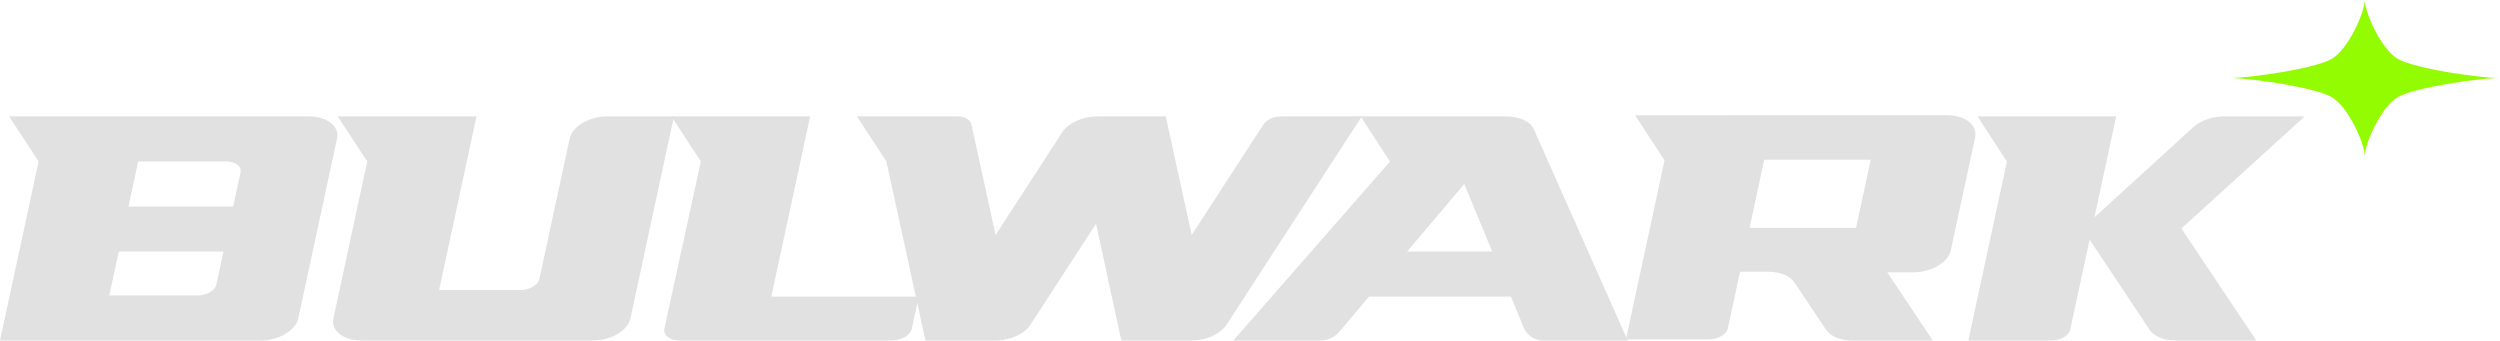
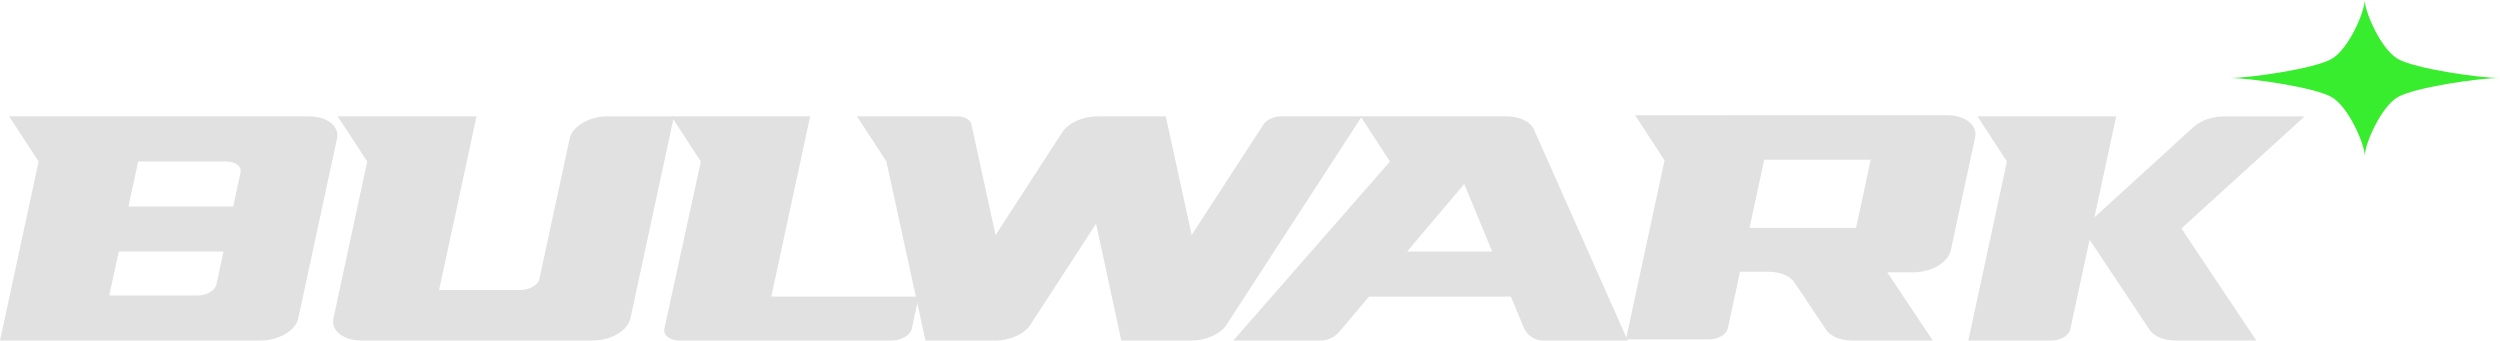
<svg xmlns="http://www.w3.org/2000/svg" clip-rule="evenodd" fill-rule="evenodd" stroke-linejoin="round" stroke-miterlimit="2" viewBox="0 0 5746 783">
  <g transform="matrix(7.51388 0 0 7.51388 -1524.14 -1340.97)">
    <g fill="#e1e1e1" fill-rule="nonzero">
      <path d="m296.317 214.06h-91.673l9.005 13.811-11.806 54.758h79.692c5.571 0 10.729-3.024 11.541-6.763l11.864-55.043c.802-3.729-3.054-6.763-8.623-6.763zm-28.28 51.4c-.402 1.87-2.985 3.387-5.766 3.387h-26.997l2.898-13.43h32.038zm5.138-23.826h-32.039l2.967-13.782h26.997c2.78 0 4.718 1.517 4.307 3.386z" transform="translate(1)" />
      <path d="m409.002 214.061h-20.36c-5.571 0-10.729 3.024-11.542 6.763l-9.26 42.964c-.402 1.868-2.986 3.386-5.765 3.386h-24.914l11.444-53.114h-42.474l9.044 13.792-10.346 48.014c-.803 3.738 3.055 6.763 8.624 6.763h70.685c5.571 0 10.73-3.024 11.542-6.763l13.322-61.806z" />
      <path d="m483.869 269.199h-45.095l11.884-55.141h-42.435l9.005 13.813-11.159 51.128c-.43 2.005 1.645 3.63 4.63 3.63h64.861c2.985 0 5.765-1.624 6.196-3.63l2.113-9.799z" />
      <path d="m594.71 214.06c-2.241 0-4.423.988-5.365 2.437l-21.985 33.851-7.929-36.288c-.49 0-21.036 0-20.929 0-4.482 0-8.849 1.987-10.728 4.875l-20.399 31.413-7.391-33.851c-.312-1.449-2.075-2.437-4.316-2.437h-30.688l8.995 13.801 11.951 54.765 21.41.005c4.483 0 8.85-1.988 10.728-4.875l20.048-30.865 7.726 35.735 21.483.005c4.483 0 8.85-1.988 10.729-4.875l41.366-63.696z" />
      <path d="m672.063 218.093c-1.096-2.447-4.366-4.033-8.35-4.033h-44.696l9.005 13.812-47.935 54.759h26.731c2.174 0 4.238-.958 5.642-2.619l9.142-10.811h43.413l3.916 9.459c.996 2.403 3.341 3.971 5.942 3.971h25.862zm-38.814 37.324 17.484-20.674 8.565 20.674z" />
      <path d="m797.389 213.707c-56.735 0-85.427.01-95.392.01l9.003 13.803-11.805 54.759h25.411c2.78 0 5.366-1.518 5.767-3.387l3.729-17.297h8.712c3.564 0 6.578 1.261 7.959 3.318l9.623 14.399c1.37 2.056 4.395 3.319 7.959 3.319h24.707l-13.93-20.861h7.9c5.57 0 10.728-3.024 11.542-6.764l7.409-34.379c.882-4.14-3.307-6.92-8.594-6.92zm-27.801 34.465h-32.588l4.493-20.849h32.588z" transform="translate(1)" />
      <path d="m906.81 214.069h-24.698c-3.562 0-7.136 1.263-9.386 3.32l-30.189 27.515c-.01.01-.019.02-.029.029 2.662-12.343 5.275-24.462 6.656-30.873h-42.435l9.006 13.811-11.806 54.76h25.412c2.78 0 5.366-1.519 5.766-3.379 1.224-5.657 3.495-16.239 5.922-27.486.01.009.01.019.01.028l18.326 27.516c1.37 2.057 4.394 3.319 7.958 3.319h24.698l-22.908-34.28z" transform="translate(1)" />
    </g>
-     <path d="m679.032 160.167c0 1.419 1.112 5.84 2.268 6.997 1.157 1.157 5.579 2.268 6.997 2.268-1.418 0-5.84 1.112-6.997 2.268-1.156 1.157-2.268 5.578-2.268 6.997 0-1.419-1.111-5.84-2.268-6.997-1.157-1.156-5.578-2.268-6.997-2.268 1.419 0 5.84-1.111 6.997-2.268s2.268-5.578 2.268-6.997z" fill="#94fc00" transform="matrix(4.45724 0 0 2.57515 -2100.42 -233.989)" />
+     <path d="m679.032 160.167c0 1.419 1.112 5.84 2.268 6.997 1.157 1.157 5.579 2.268 6.997 2.268-1.418 0-5.84 1.112-6.997 2.268-1.156 1.157-2.268 5.578-2.268 6.997 0-1.419-1.111-5.84-2.268-6.997-1.157-1.156-5.578-2.268-6.997-2.268 1.419 0 5.84-1.111 6.997-2.268s2.268-5.578 2.268-6.997z" fill="#37ed2e" transform="matrix(4.45724 0 0 2.57515 -2100.42 -233.989)" />
  </g>
</svg>
